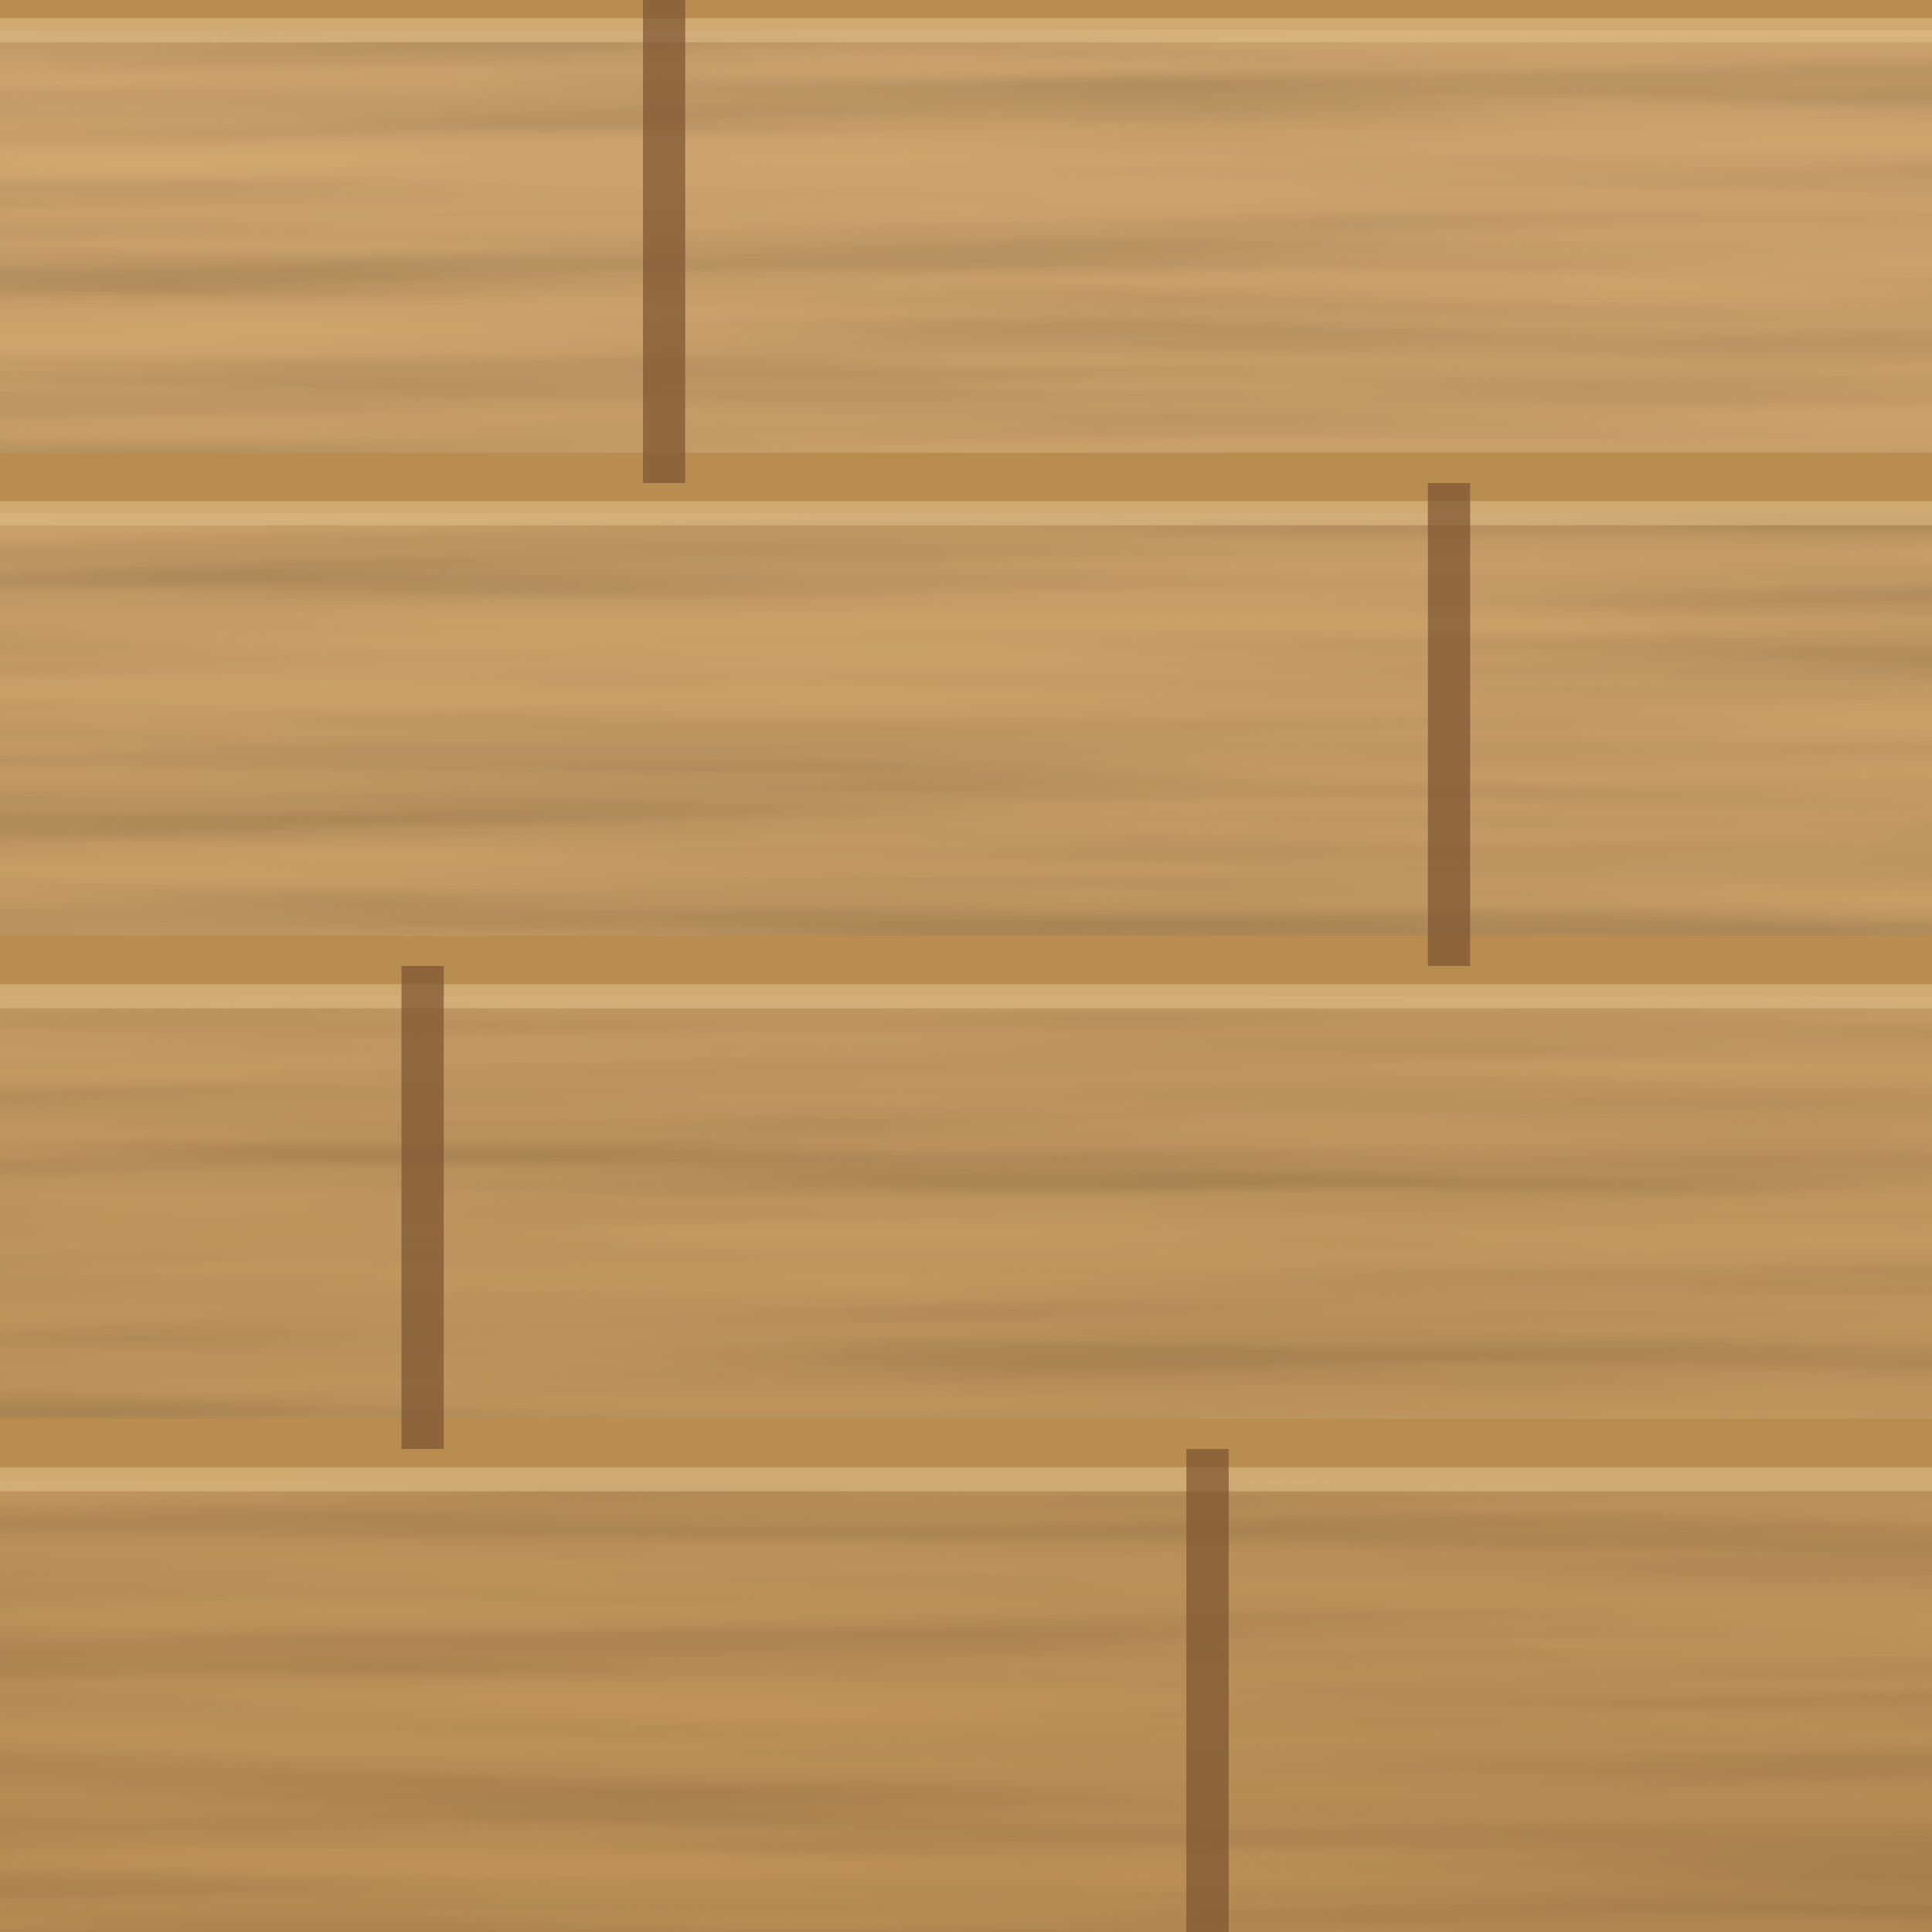
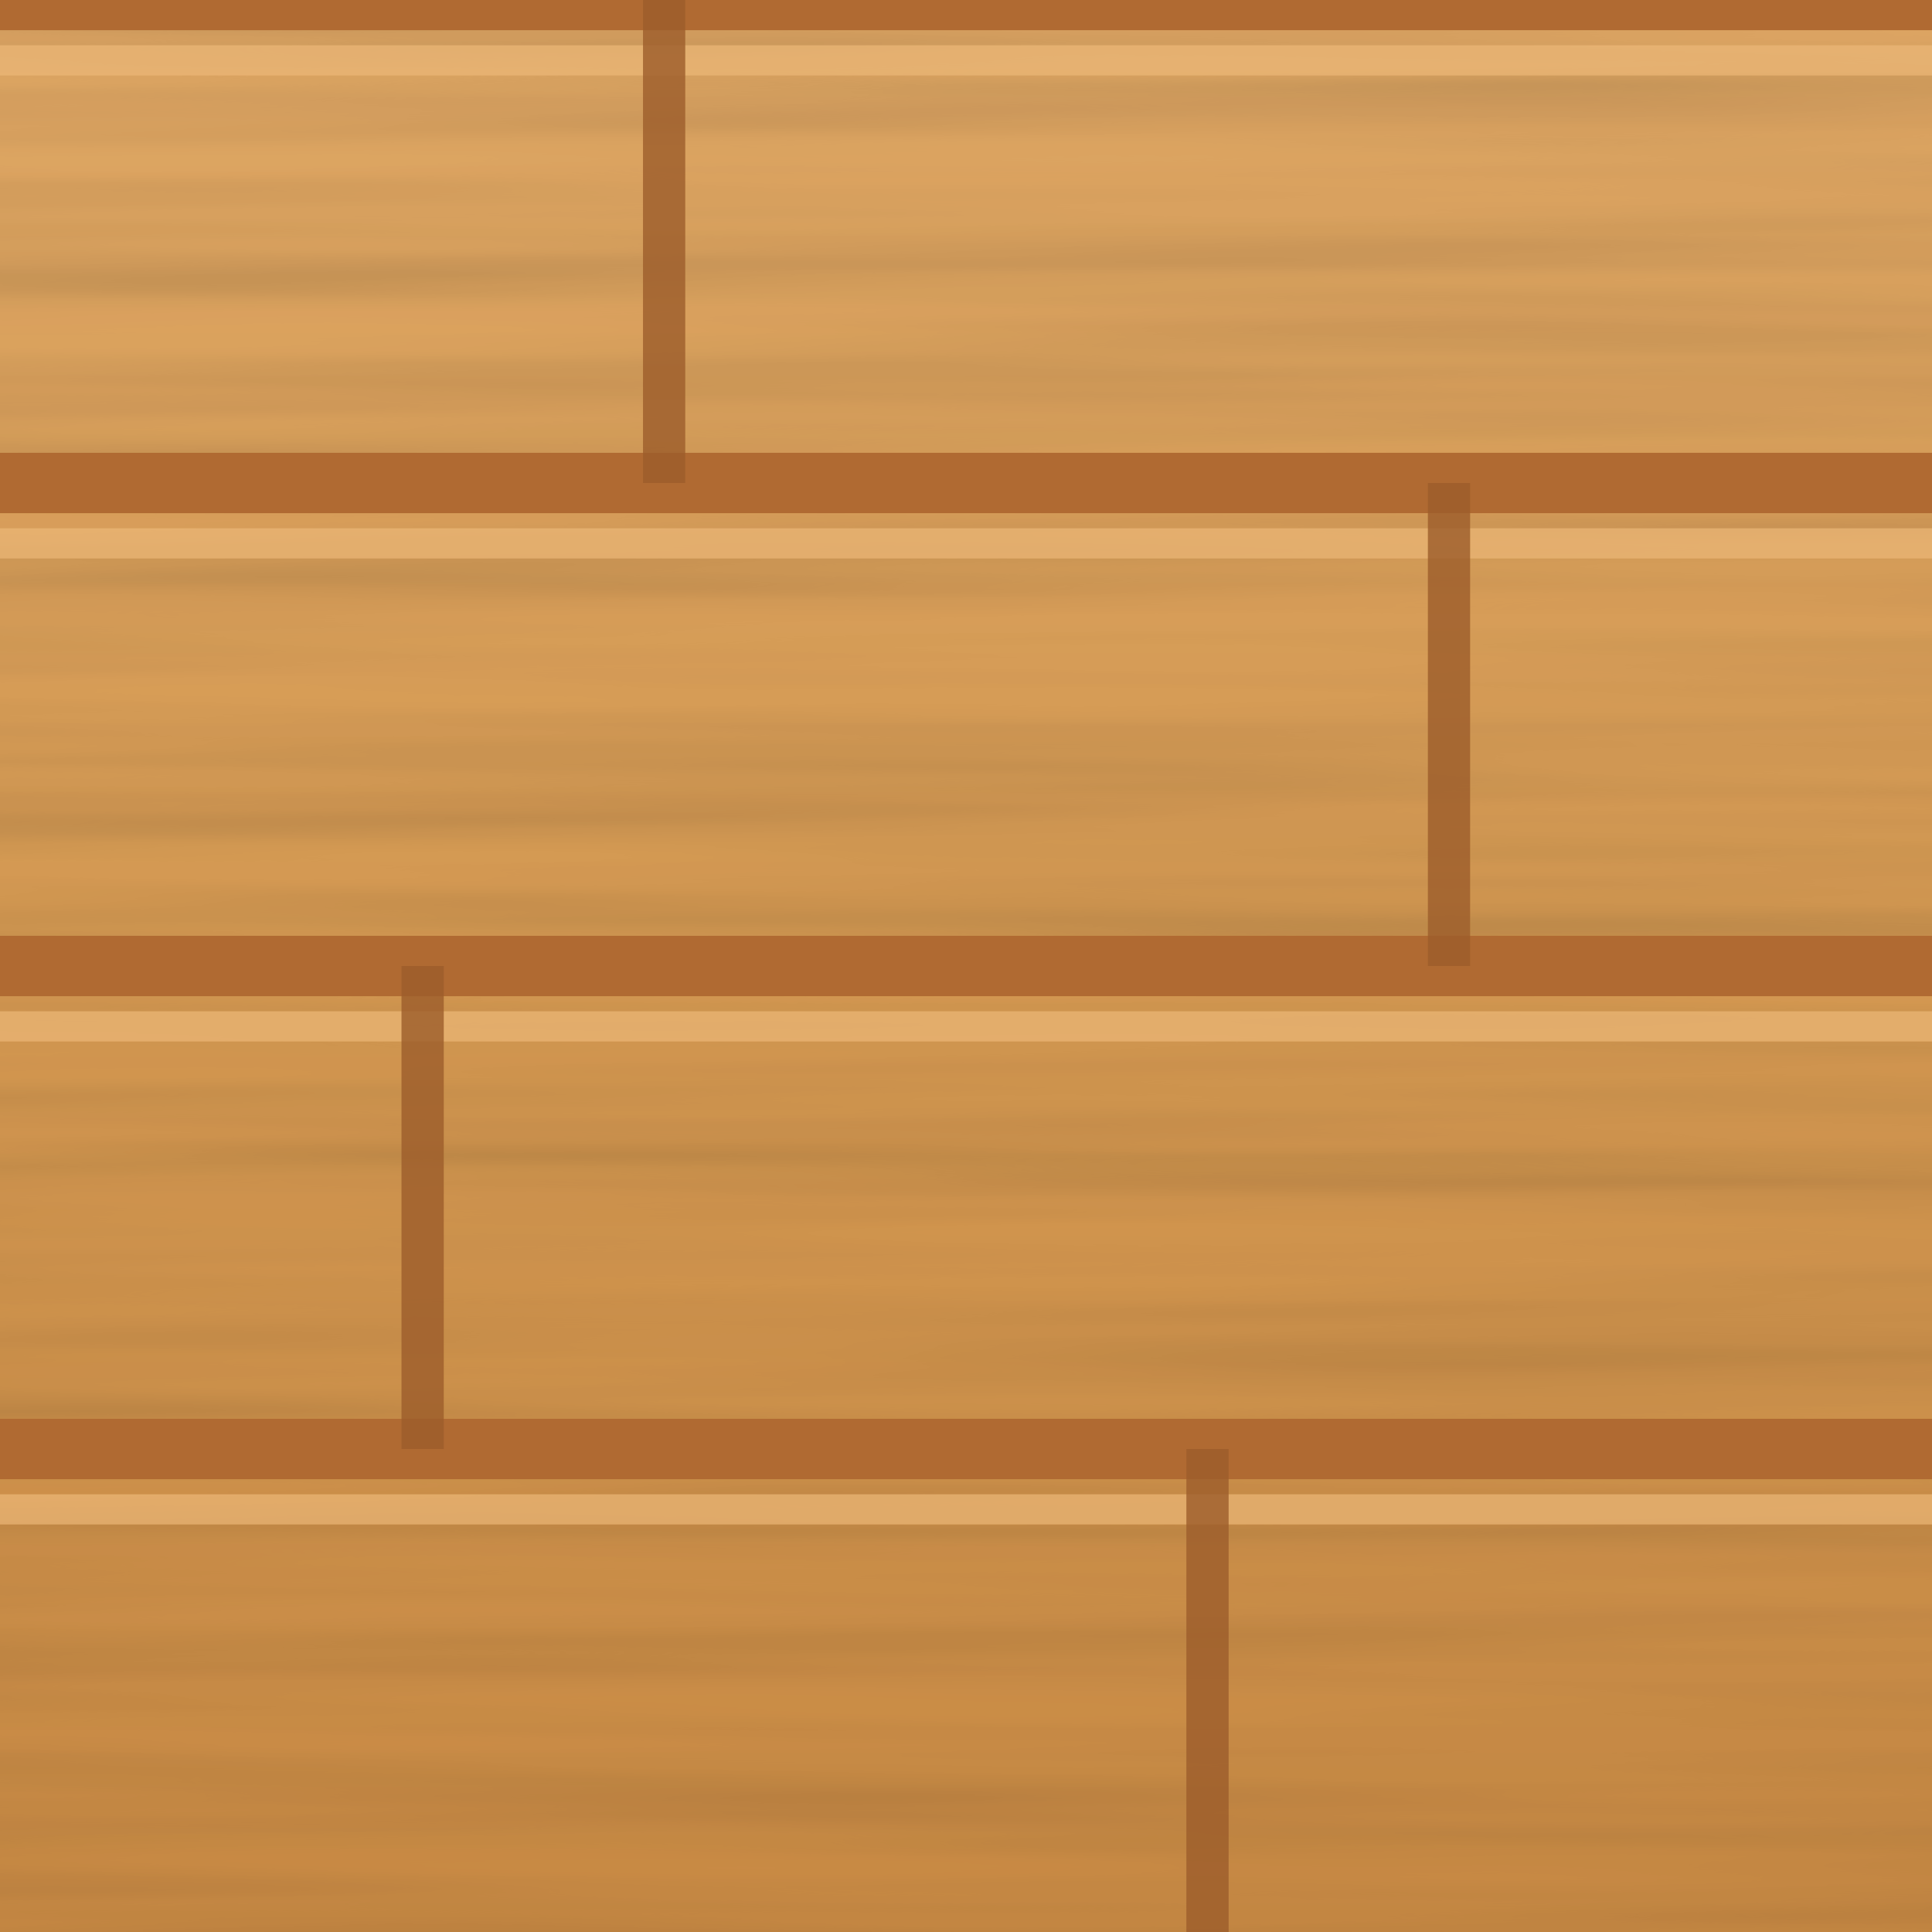
<svg xmlns="http://www.w3.org/2000/svg" width="64" height="64" viewBox="0 0 64 64">
  <defs>
    <linearGradient id="floor_wood_plank" x1="0" y1="0" x2="0" y2="1">
-       <stop offset="0" stop-color="#d6ab73" />
-       <stop offset="0.5" stop-color="#cba067" />
-       <stop offset="1" stop-color="#bf9258" />
+       <stop offset="0" stop-color="#e0a865" />
+       <stop offset="0.5" stop-color="#d69a52" />
+       <stop offset="1" stop-color="#c98a44" />
    </linearGradient>
    <filter id="floor_wood_grain" x="0" y="0" width="100%" height="100%" color-interpolation-filters="sRGB">
-       <feTurbulence type="fractalNoise" baseFrequency="0.02 0.5" numOctaves="3" seed="11" stitchTiles="stitch" result="n" />
-       <feColorMatrix in="n" type="matrix" values="0 0 0 0 0  0 0 0 0 0  0 0 0 0 0  0.7 0 0 0 0" result="a" />
+       <feTurbulence type="fractalNoise" baseFrequency="0.015 0.5" numOctaves="3" seed="11" stitchTiles="stitch" result="n" />
+       <feColorMatrix in="n" type="matrix" values="0 0 0 0 0  0 0 0 0 0  0 0 0 0 0  0.6 0 0 0 0" result="a" />
      <feComponentTransfer in="a" result="m">
-         <feFuncA type="gamma" amplitude="1" exponent="1.8" offset="0" />
+         <feFuncA type="gamma" amplitude="1" exponent="1.9" offset="0" />
      </feComponentTransfer>
      <feComposite in="m" in2="SourceAlpha" operator="in" />
    </filter>
  </defs>
  <rect width="64" height="64" fill="url(#floor_wood_plank)" />
-   <rect width="64" height="64" fill="#a9794a" filter="url(#floor_wood_grain)" opacity="0.45" />
-   <g stroke="#b88d4f" stroke-width="2">
+   <rect width="64" height="64" fill="#a86a30" filter="url(#floor_wood_grain)" opacity="0.4" />
+   <g stroke="#b06a32" stroke-width="2">
+     <line x1="0" y1="0" x2="64" y2="0" />
    <line x1="0" y1="16" x2="64" y2="16" />
    <line x1="0" y1="32" x2="64" y2="32" />
    <line x1="0" y1="48" x2="64" y2="48" />
-     <line x1="0" y1="0" x2="64" y2="0" />
  </g>
-   <g stroke="#e0c08a" stroke-width="0.8" opacity="0.55">
-     <line x1="0" y1="17" x2="64" y2="17" />
-     <line x1="0" y1="33" x2="64" y2="33" />
-     <line x1="0" y1="49" x2="64" y2="49" />
-     <line x1="0" y1="1" x2="64" y2="1" />
+   <g stroke="#edb877" stroke-width="1" opacity="0.7">
+     <line x1="0" y1="2" x2="64" y2="2" />
+     <line x1="0" y1="18" x2="64" y2="18" />
+     <line x1="0" y1="34" x2="64" y2="34" />
+     <line x1="0" y1="50" x2="64" y2="50" />
  </g>
-   <g stroke="#7c5430" stroke-width="1.4" opacity="0.7">
+   <g stroke="#9c5d2a" stroke-width="1.4" opacity="0.8">
    <line x1="22" y1="0" x2="22" y2="16" />
    <line x1="48" y1="16" x2="48" y2="32" />
    <line x1="14" y1="32" x2="14" y2="48" />
    <line x1="40" y1="48" x2="40" y2="64" />
  </g>
</svg>
